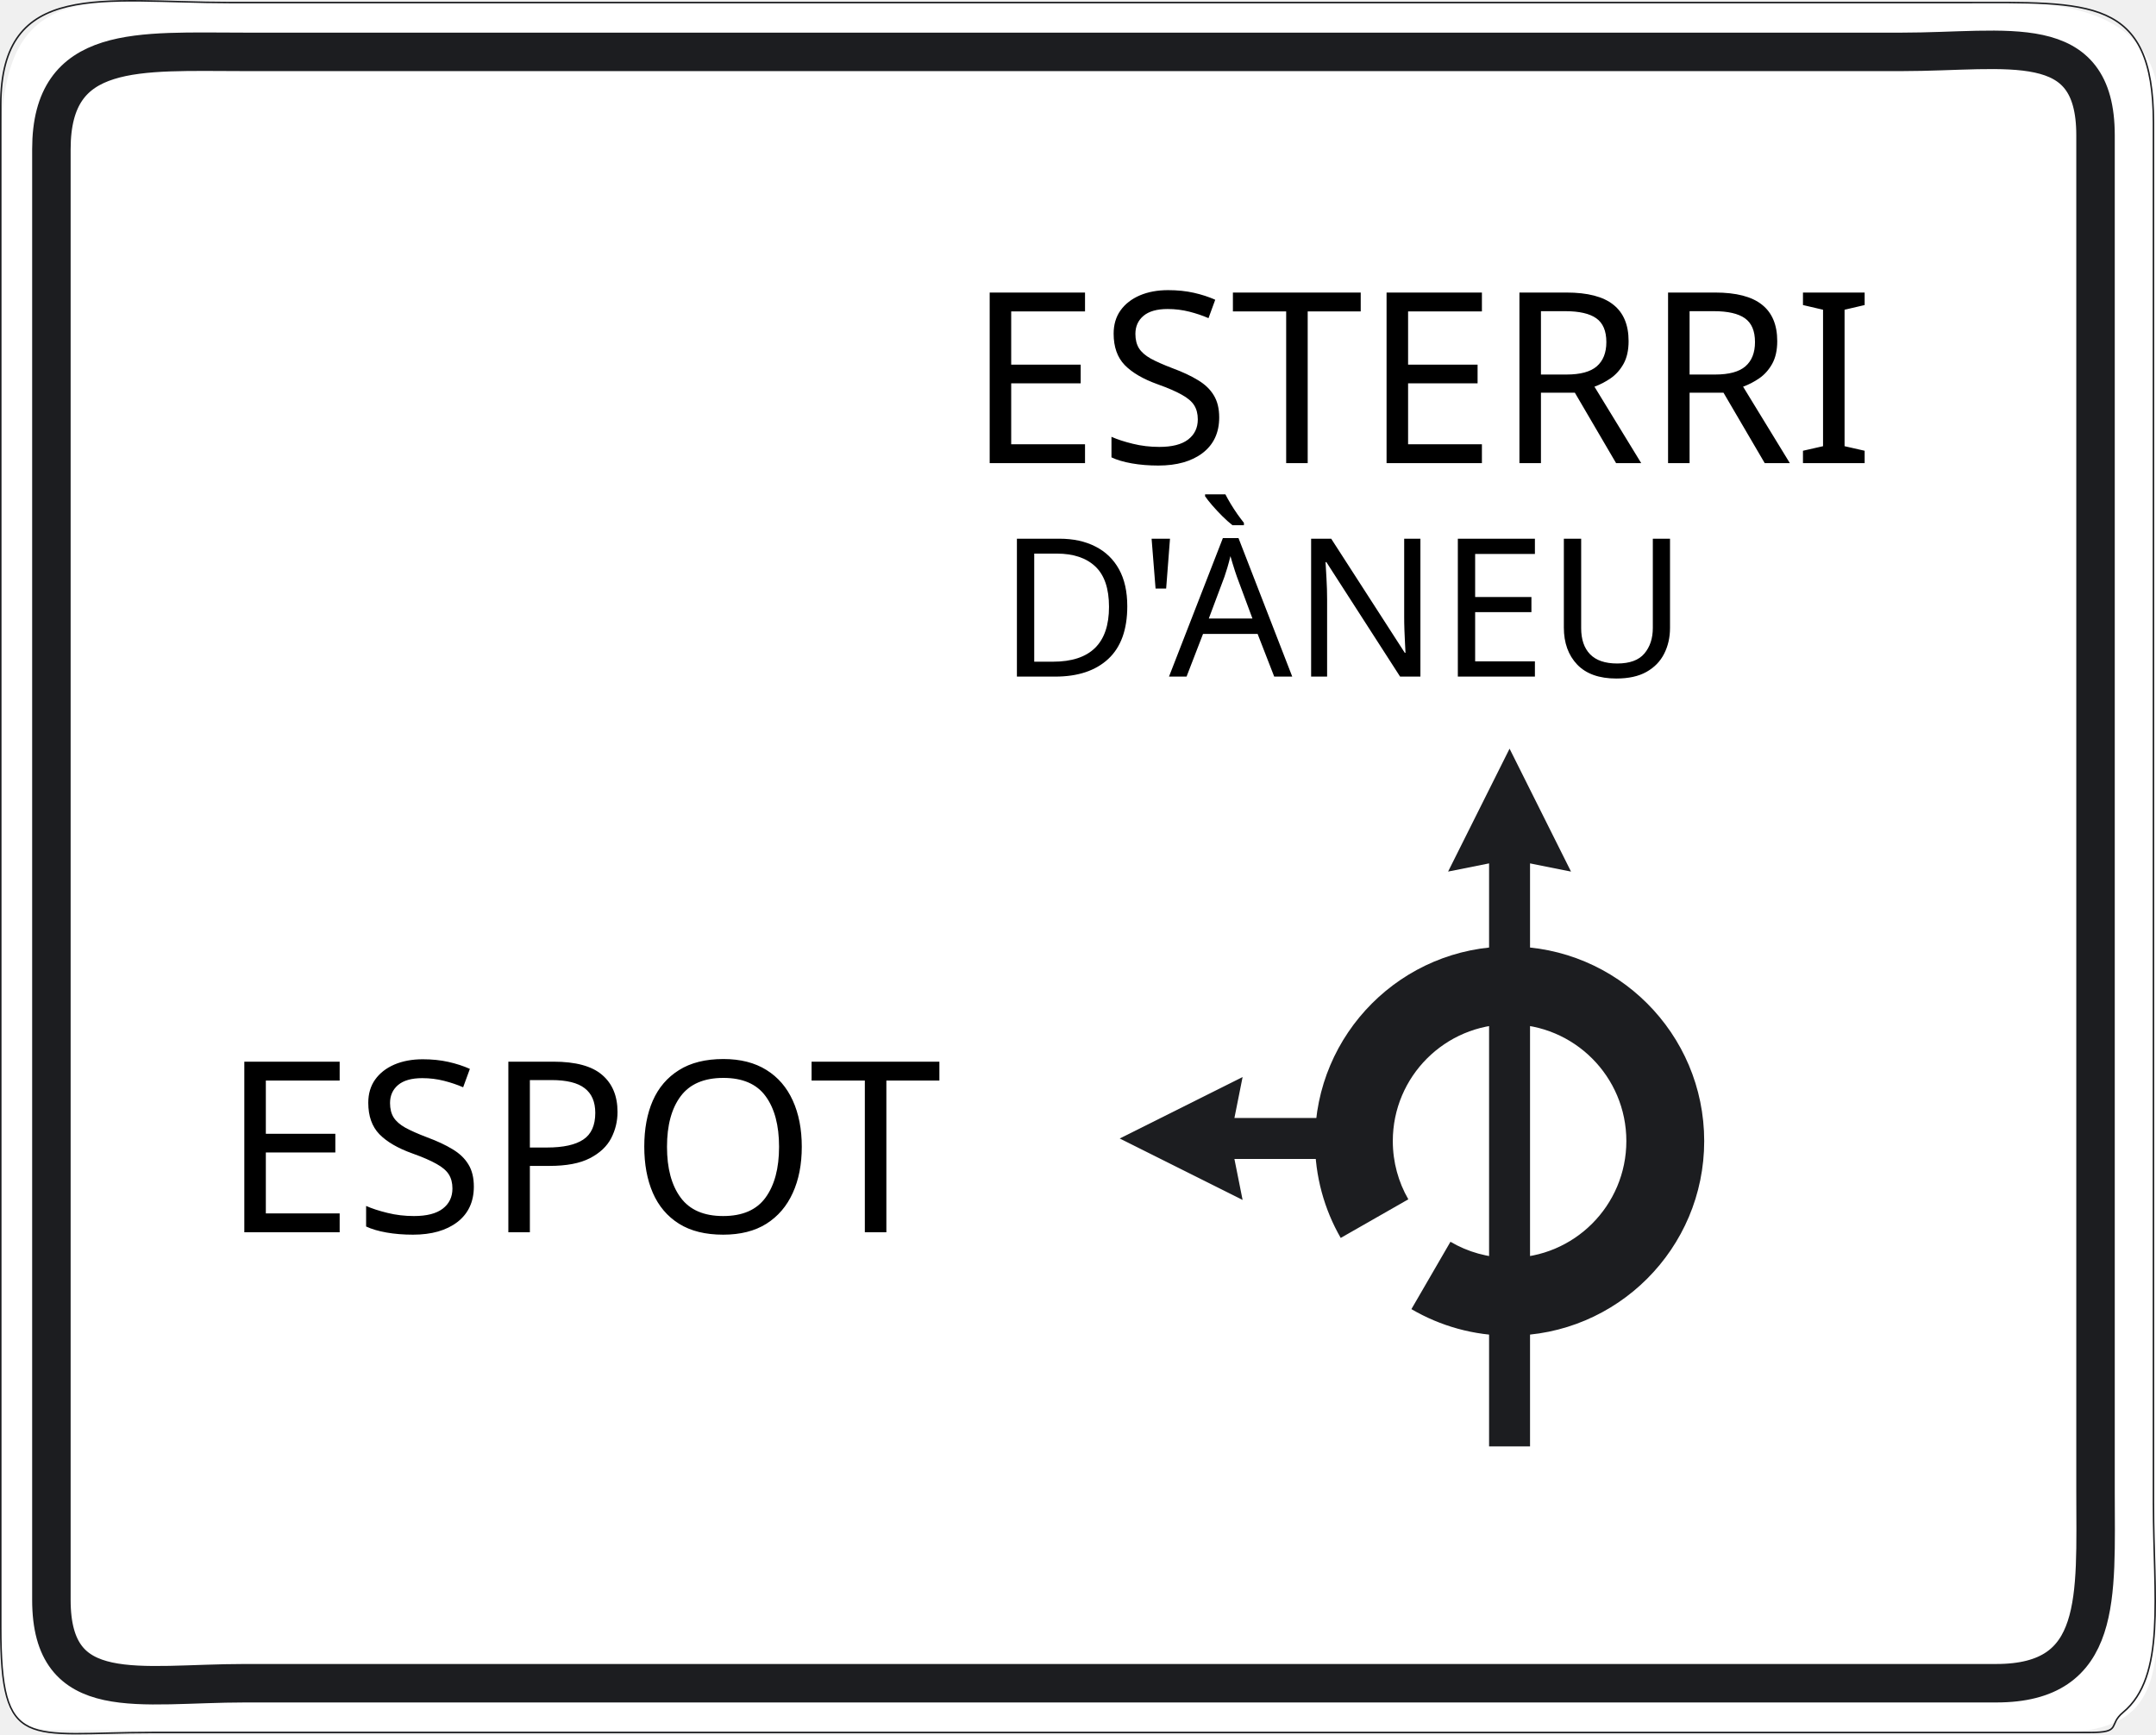
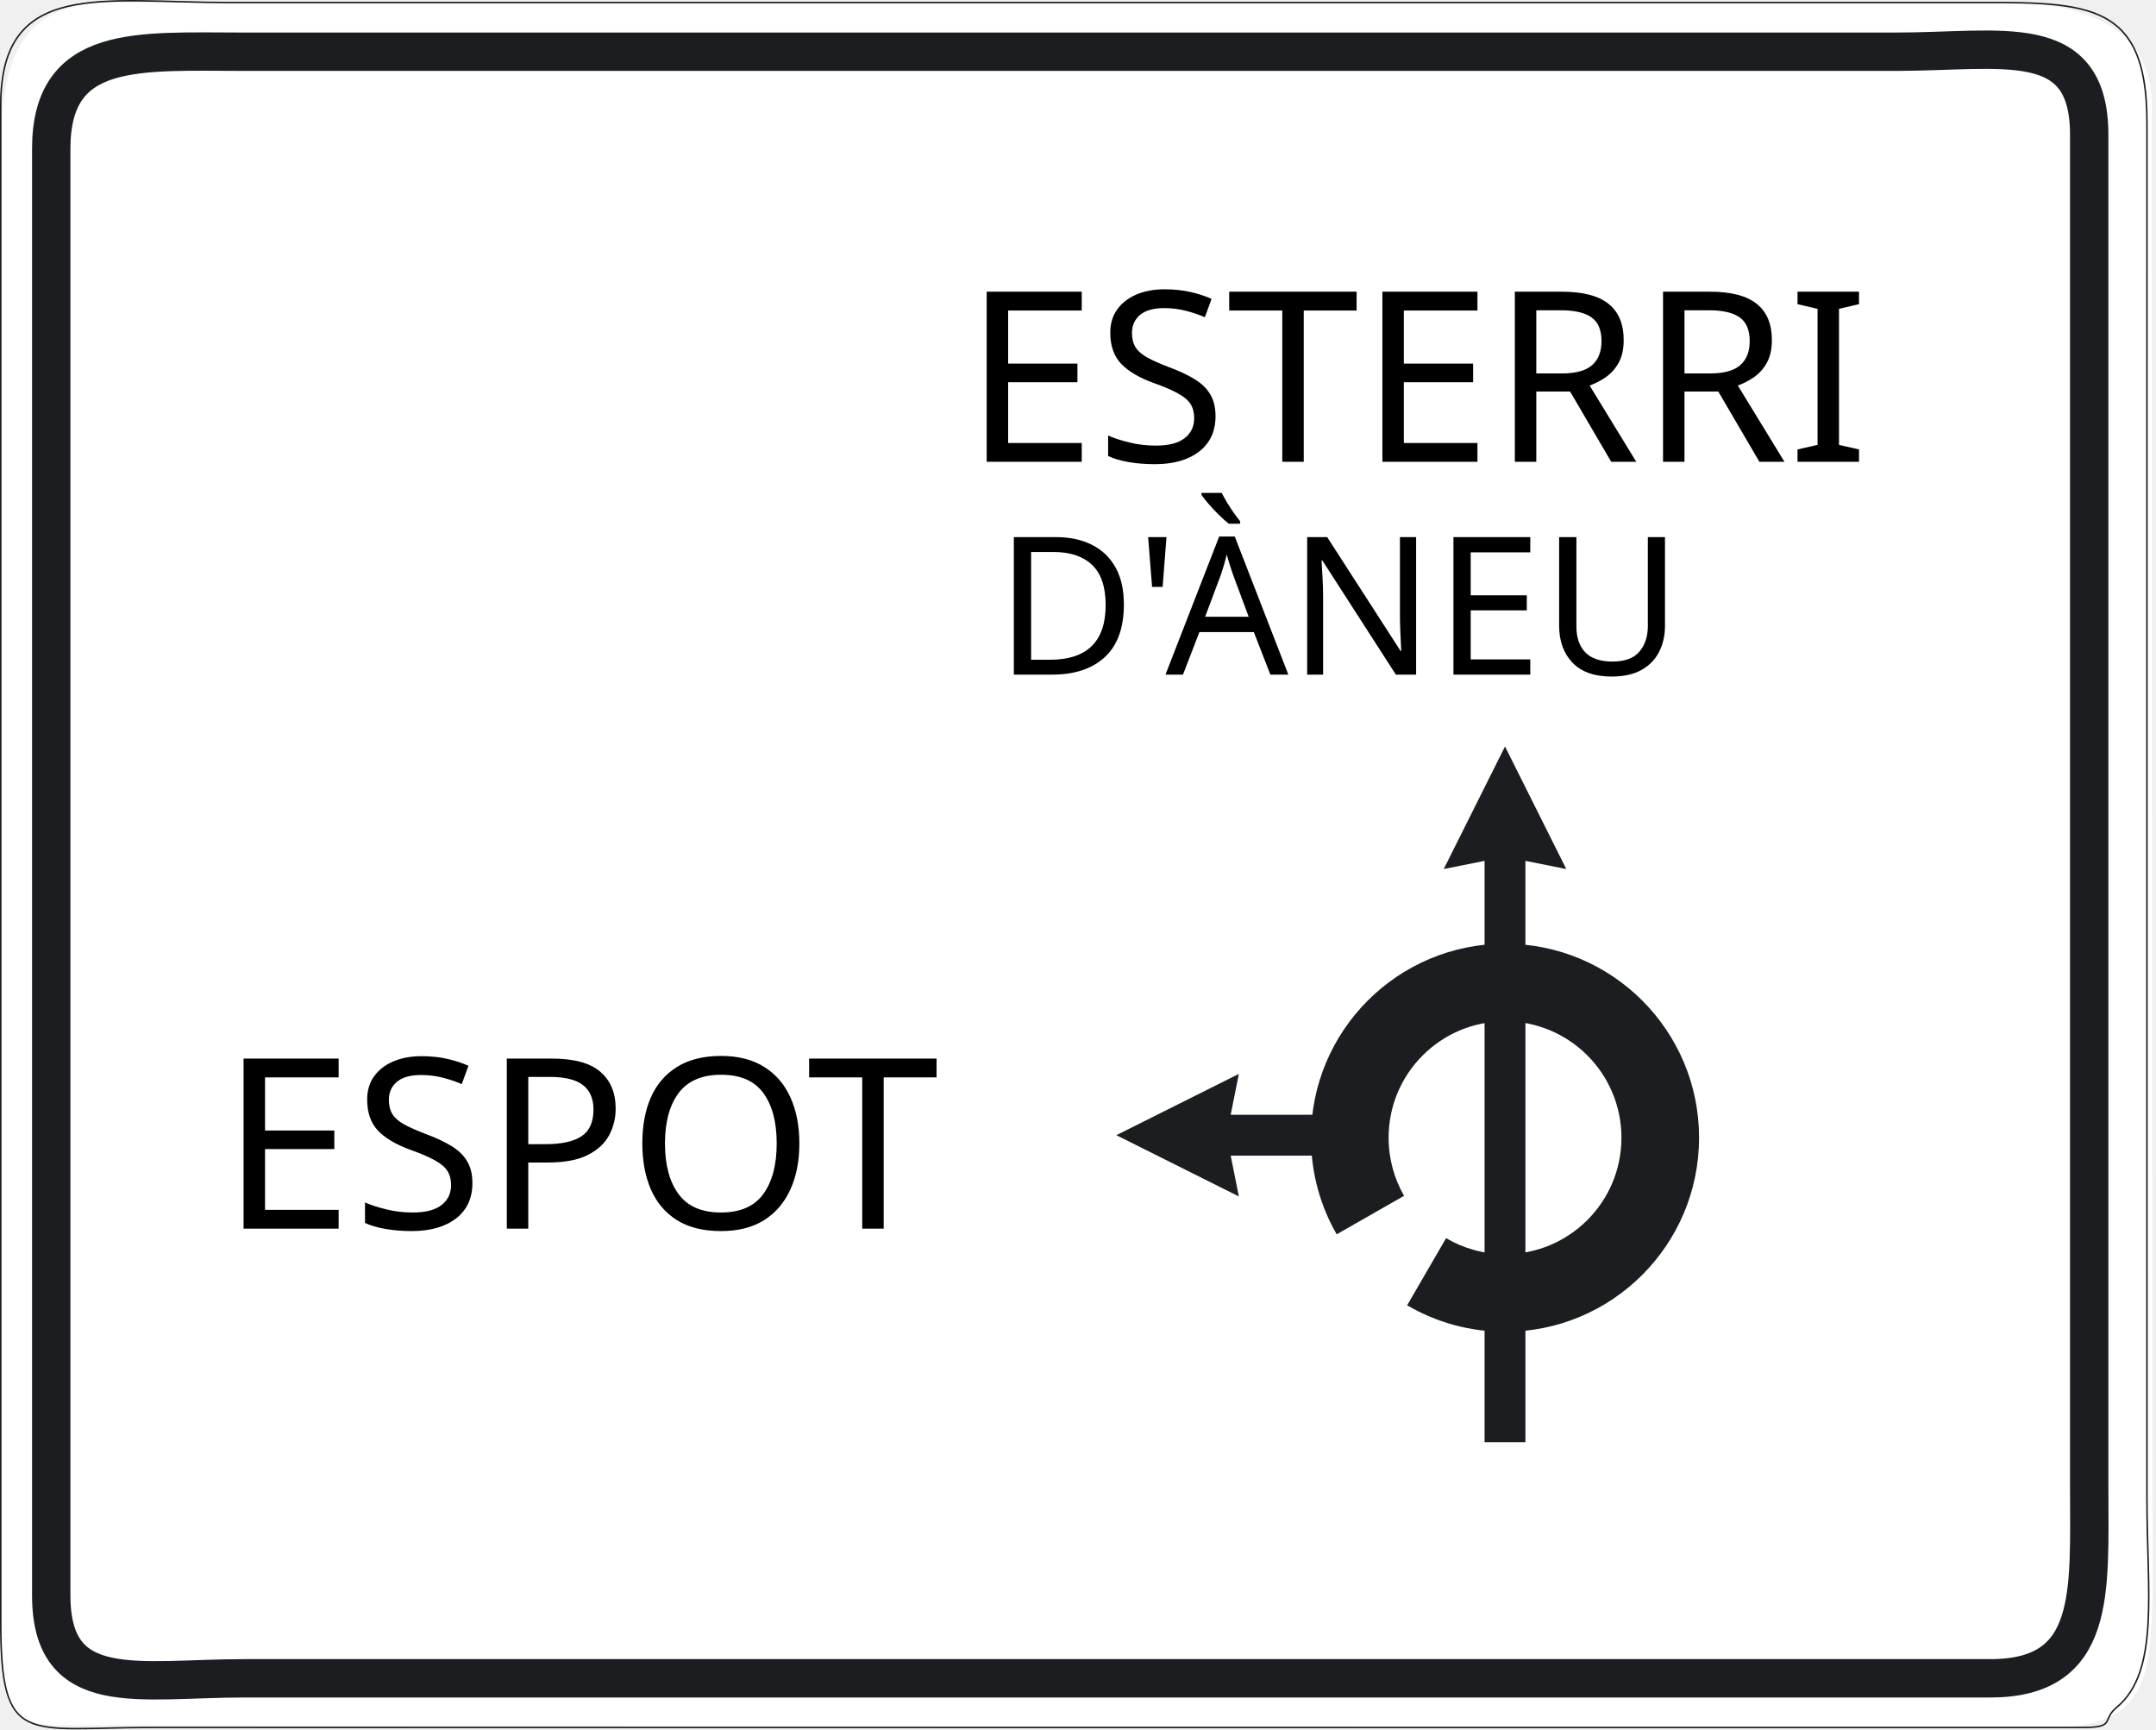
- <svg xmlns="http://www.w3.org/2000/svg" version="1.2" width="280.183" height="225.426" id="svg2">
+ <svg xmlns="http://www.w3.org/2000/svg" version="1.2" width="400" height="320.856" id="svg2">
  <defs id="defs4174" />
-   <g id="layer11" style="display:inline" transform="translate(-0.3458174,-0.5842356)">
-     <g id="g4288" transform="translate(0.3458174,0.8157757)">
+   <g id="layer11" style="display:inline" transform="translate(-1.052924,-78.39548)">
+     <g id="g4288" transform="matrix(1.423332,0,0,1.423332,1.052924,78.72504)">
      <path d="m 280.617,206.396 c -0.321,11.34 -0.129,18.555 -13.538,18.54 L 8.529,224.652 C -0.191,224.642 0.099,222.678 0.099,204.121 V 29.791 C 0.099,13.391 -1.619,0.1 14.785,0.1 H 261.105 c 21.433,0 19.338,13.048 19.34,15.131 L 280.559,195.248 Z" id="path4058" style="fill:#ffffff" />
      <path d="m 279.853,195.248 c 0,12.039 1.668,22.409 -3.946,27.067 -2.029,1.684 -0.06,2.621 -4.415,2.621 H 19.79 C 3.386,224.936 0.099,227.564 0.099,211.173 V 13.411 C 0.099,-2.989 13.396,0.1 29.8,0.1 h 225.31 c 16.402,0 24.741,-0.814 24.741,15.586 V 195.248 Z" id="path4060" style="fill:none;stroke:#1c1d20;stroke-width:0.198;stroke-miterlimit:3.864" />
      <path d="m 196.176,97.069 -7.989,15.975 5.326,-1.065 v 13.316 h 5.323 V 111.98 l 5.326,1.065 -7.986,-15.975" id="polyline4064" style="fill:#1c1d20;stroke-width:1" />
      <path d="m 145.511,147.735 15.972,7.985 -1.064,-5.322 h 13.312 v -5.327 h -13.312 l 1.064,-5.325 -15.972,7.99" id="polyline4066" style="fill:#1c1d20;stroke-width:1" />
      <path d="m 198.836,187.751 h -5.323 v -62.456 h 5.323 z" id="path4068" style="fill:#1c1d20;stroke-width:1" />
      <path d="m 183.418,169.91 c 3.745,2.191 8.104,3.45 12.759,3.45 13.967,0 25.293,-11.323 25.293,-25.295 0,-13.967 -11.326,-25.289 -25.293,-25.289 -13.97,0 -25.292,11.322 -25.292,25.289 0,4.586 1.216,8.889 3.348,12.593 l 8.786,-5.019 c -1.284,-2.23 -2.017,-4.816 -2.017,-7.574 0,-8.38 6.793,-15.174 15.176,-15.174 8.381,0 15.174,6.794 15.174,15.174 0,8.385 -6.793,15.179 -15.174,15.179 -2.805,0 -5.43,-0.761 -7.683,-2.087 l -5.076,8.753" id="path4070" style="fill:#1c1d20;stroke-width:1" />
      <path d="m 272.324,193.593 c 0,13.766 1.013,24.937 -12.897,24.937 H 31.864 c -13.91,0 -25.185,2.934 -25.185,-10.832 V 19.16 C 6.679,5.381 17.954,6.51 31.864,6.51 h 215.278 c 13.909,0 25.182,-2.95 25.182,10.83 z" id="path4072" style="fill:none;stroke:#1c1d20;stroke-width:5;stroke-miterlimit:3.864" />
      <g id="g4168" />
      <g id="E-80" transform="matrix(0.04676273,0,0,0.06166455,214.034,35.72616)" style="display:inline;stroke-width:18.622">
        <path style="fill:#ffffff;fill-opacity:1;stroke-width:18.622" d="m -877.114,119.965 v -229 H 208.886 v 229 229 H -877.114 Z" id="path2390-0" />
      </g>
      <text xml:space="preserve" style="font-style:normal;font-variant:normal;font-weight:normal;font-stretch:normal;font-size:31.053px;line-height:18.195px;font-family:TrafficTypeW01-SpainD;-inkscape-font-specification:TrafficTypeW01-SpainD;letter-spacing:0px;word-spacing:0px;fill:#000000;stroke:none;stroke-width:1px;stroke-linecap:butt;stroke-linejoin:miter;stroke-opacity:1" x="125.599" y="59.96" id="text8415">
        <tspan id="tspan8413" x="125.599" y="59.96" style="stroke-width:1px">ESTERRI</tspan>
      </text>
      <text xml:space="preserve" style="font-style:normal;font-variant:normal;font-weight:normal;font-stretch:normal;font-size:25.088px;line-height:14.7px;font-family:TrafficTypeW01-SpainD;-inkscape-font-specification:TrafficTypeW01-SpainD;letter-spacing:0px;word-spacing:0px;display:inline;fill:#000000;stroke:none;stroke-width:1px;stroke-linecap:butt;stroke-linejoin:miter;stroke-opacity:1" x="129.716" y="87.703" id="text8415-6-1">
        <tspan id="tspan8413-0-6" x="129.716" y="87.703" style="stroke-width:1px">D'ÀNEU </tspan>
        <tspan x="129.716" y="102.403" style="stroke-width:1px" id="tspan8457" />
      </text>
      <text xml:space="preserve" style="font-style:normal;font-variant:normal;font-weight:normal;font-stretch:normal;font-size:31.053px;line-height:18.195px;font-family:TrafficTypeW01-SpainD;-inkscape-font-specification:TrafficTypeW01-SpainD;letter-spacing:0px;word-spacing:0px;display:inline;fill:#000000;stroke:none;stroke-width:1px;stroke-linecap:butt;stroke-linejoin:miter;stroke-opacity:1" x="28.735" y="159.923" id="text8415-5">
        <tspan id="tspan8413-5" x="28.735" y="159.923" style="stroke-width:1px">ESPOT</tspan>
      </text>
    </g>
  </g>
</svg>
